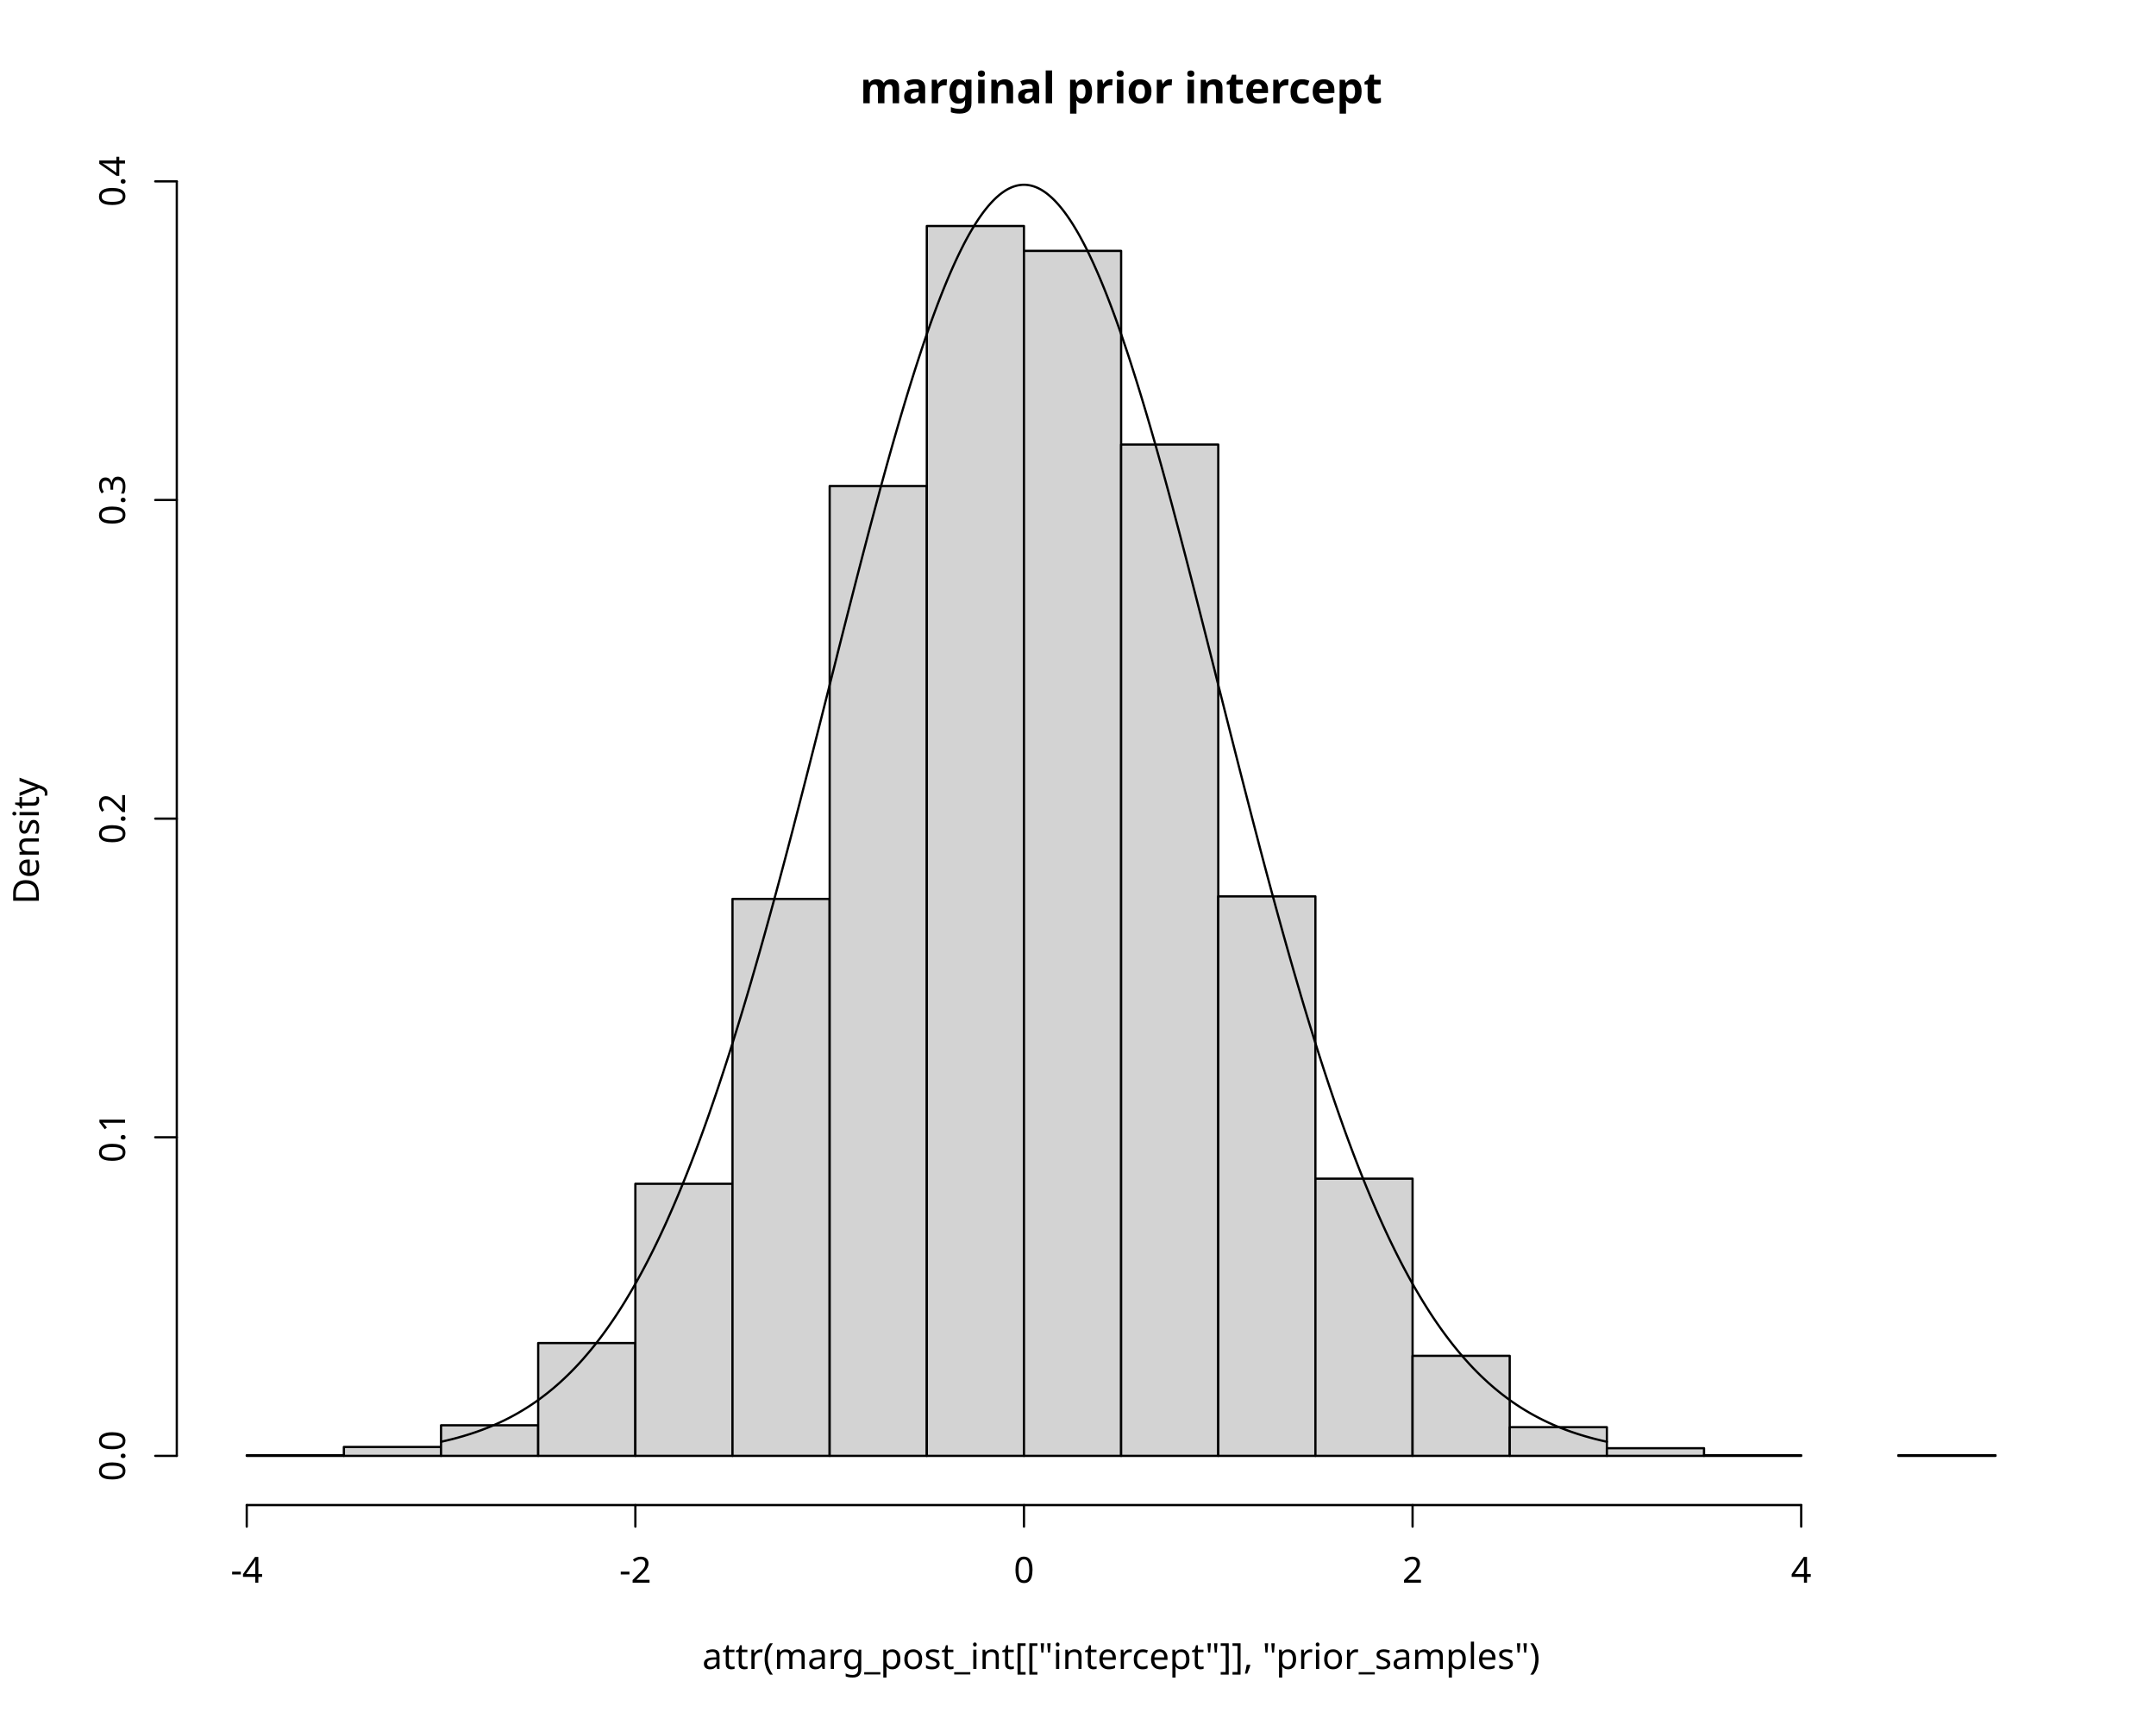
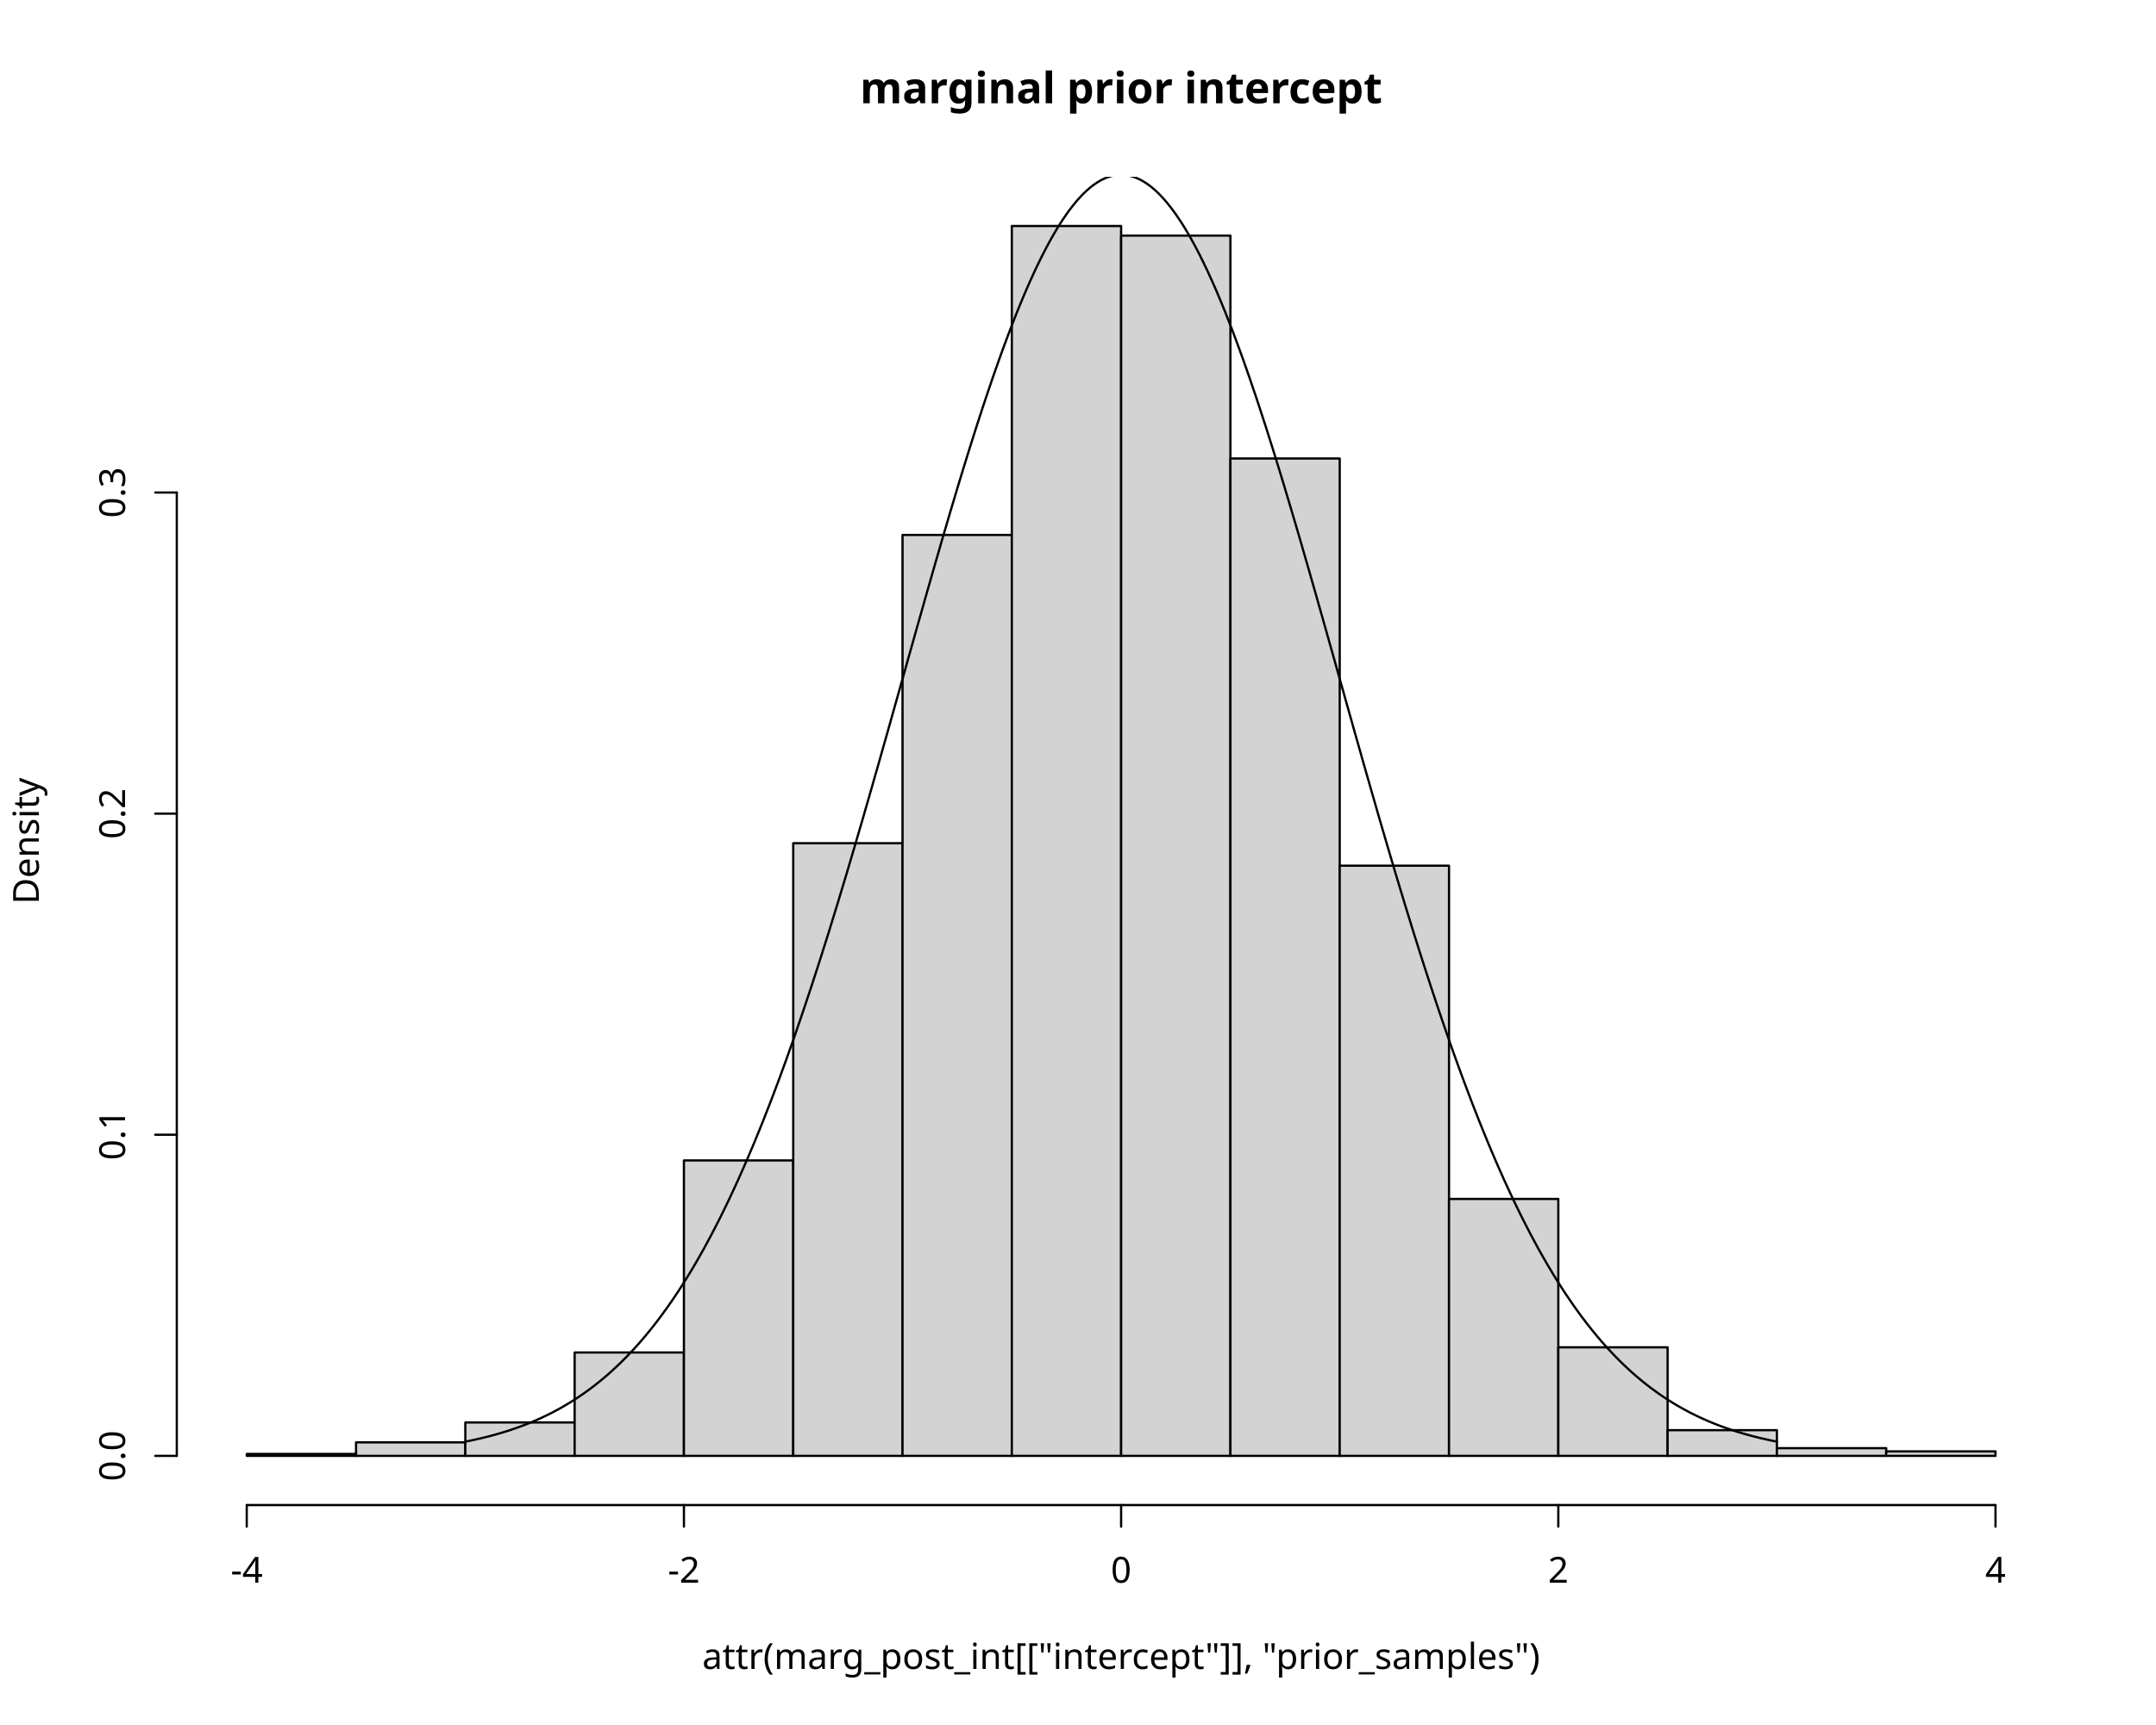
<svg xmlns="http://www.w3.org/2000/svg" class="svglite" data-engine-version="2.0" width="720.00pt" height="576.00pt" viewBox="0 0 720.00 576.00">
  <defs>
    <style type="text/css">
    .svglite line, .svglite polyline, .svglite polygon, .svglite path, .svglite rect, .svglite circle {
      fill: none;
      stroke: #000000;
      stroke-linecap: round;
      stroke-linejoin: round;
      stroke-miterlimit: 10.00;
    }
  </style>
  </defs>
  <rect width="100%" height="100%" style="stroke: none; fill: #FFFFFF;" />
  <defs>
    <clipPath id="cpMC4wMHw3MjAuMDB8MC4wMHw1NzYuMDA=">
      <rect x="0.00" y="0.00" width="720.00" height="576.00" />
    </clipPath>
  </defs>
  <g clip-path="url(#cpMC4wMHw3MjAuMDB8MC4wMHw1NzYuMDA=)">
    <text x="374.40" y="34.48" text-anchor="middle" style="font-size: 14.40px; font-weight: bold; font-family: sans;" textLength="147.27px" lengthAdjust="spacingAndGlyphs">marginal prior intercept</text>
    <text x="374.40" y="557.28" text-anchor="middle" style="font-size: 12.00px; font-family: sans;" textLength="259.84px" lengthAdjust="spacingAndGlyphs">attr(marg_post_int[["intercept"]], "prior_samples")</text>
    <text transform="translate(12.96,280.80) rotate(-90)" text-anchor="middle" style="font-size: 12.00px; font-family: sans;" textLength="40.02px" lengthAdjust="spacingAndGlyphs">Density</text>
-     <line x1="82.40" y1="502.56" x2="601.51" y2="502.56" style="stroke-width: 0.75;" />
+     <line x1="82.40" y1="502.56" x2="666.40" y2="502.56" style="stroke-width: 0.75;" />
    <line x1="82.40" y1="502.56" x2="82.40" y2="509.76" style="stroke-width: 0.75;" />
-     <line x1="212.18" y1="502.56" x2="212.18" y2="509.76" style="stroke-width: 0.75;" />
-     <line x1="341.96" y1="502.56" x2="341.96" y2="509.76" style="stroke-width: 0.75;" />
-     <line x1="471.73" y1="502.56" x2="471.73" y2="509.76" style="stroke-width: 0.75;" />
-     <line x1="601.51" y1="502.56" x2="601.51" y2="509.76" style="stroke-width: 0.75;" />
+     <line x1="228.40" y1="502.56" x2="228.40" y2="509.76" style="stroke-width: 0.75;" />
+     <line x1="374.40" y1="502.56" x2="374.40" y2="509.76" style="stroke-width: 0.75;" />
+     <line x1="520.40" y1="502.56" x2="520.40" y2="509.76" style="stroke-width: 0.75;" />
+     <line x1="666.40" y1="502.56" x2="666.40" y2="509.76" style="stroke-width: 0.75;" />
    <text x="82.40" y="528.48" text-anchor="middle" style="font-size: 12.00px; font-family: sans;" textLength="10.67px" lengthAdjust="spacingAndGlyphs">-4</text>
-     <text x="212.18" y="528.48" text-anchor="middle" style="font-size: 12.00px; font-family: sans;" textLength="10.67px" lengthAdjust="spacingAndGlyphs">-2</text>
-     <text x="341.96" y="528.48" text-anchor="middle" style="font-size: 12.00px; font-family: sans;" textLength="6.67px" lengthAdjust="spacingAndGlyphs">0</text>
-     <text x="471.73" y="528.48" text-anchor="middle" style="font-size: 12.00px; font-family: sans;" textLength="6.67px" lengthAdjust="spacingAndGlyphs">2</text>
-     <text x="601.51" y="528.48" text-anchor="middle" style="font-size: 12.00px; font-family: sans;" textLength="6.67px" lengthAdjust="spacingAndGlyphs">4</text>
-     <line x1="59.04" y1="486.13" x2="59.04" y2="60.57" style="stroke-width: 0.75;" />
+     <text x="228.40" y="528.48" text-anchor="middle" style="font-size: 12.00px; font-family: sans;" textLength="10.67px" lengthAdjust="spacingAndGlyphs">-2</text>
+     <text x="374.40" y="528.48" text-anchor="middle" style="font-size: 12.00px; font-family: sans;" textLength="6.67px" lengthAdjust="spacingAndGlyphs">0</text>
+     <text x="520.40" y="528.48" text-anchor="middle" style="font-size: 12.00px; font-family: sans;" textLength="6.67px" lengthAdjust="spacingAndGlyphs">2</text>
+     <text x="666.40" y="528.48" text-anchor="middle" style="font-size: 12.00px; font-family: sans;" textLength="6.67px" lengthAdjust="spacingAndGlyphs">4</text>
+     <line x1="59.04" y1="486.13" x2="59.04" y2="164.46" style="stroke-width: 0.75;" />
    <line x1="59.04" y1="486.13" x2="51.84" y2="486.13" style="stroke-width: 0.75;" />
-     <line x1="59.04" y1="379.74" x2="51.84" y2="379.74" style="stroke-width: 0.75;" />
-     <line x1="59.04" y1="273.35" x2="51.84" y2="273.35" style="stroke-width: 0.75;" />
-     <line x1="59.04" y1="166.96" x2="51.84" y2="166.96" style="stroke-width: 0.75;" />
-     <line x1="59.04" y1="60.57" x2="51.84" y2="60.57" style="stroke-width: 0.75;" />
+     <line x1="59.04" y1="378.91" x2="51.84" y2="378.91" style="stroke-width: 0.75;" />
+     <line x1="59.04" y1="271.69" x2="51.84" y2="271.69" style="stroke-width: 0.75;" />
+     <line x1="59.04" y1="164.46" x2="51.84" y2="164.46" style="stroke-width: 0.75;" />
    <text transform="translate(41.76,486.13) rotate(-90)" text-anchor="middle" style="font-size: 12.00px; font-family: sans;" textLength="16.68px" lengthAdjust="spacingAndGlyphs">0.0</text>
-     <text transform="translate(41.76,379.74) rotate(-90)" text-anchor="middle" style="font-size: 12.00px; font-family: sans;" textLength="16.68px" lengthAdjust="spacingAndGlyphs">0.1</text>
-     <text transform="translate(41.76,273.35) rotate(-90)" text-anchor="middle" style="font-size: 12.00px; font-family: sans;" textLength="16.68px" lengthAdjust="spacingAndGlyphs">0.2</text>
-     <text transform="translate(41.76,166.96) rotate(-90)" text-anchor="middle" style="font-size: 12.00px; font-family: sans;" textLength="16.68px" lengthAdjust="spacingAndGlyphs">0.3</text>
-     <text transform="translate(41.76,60.57) rotate(-90)" text-anchor="middle" style="font-size: 12.00px; font-family: sans;" textLength="16.68px" lengthAdjust="spacingAndGlyphs">0.4</text>
+     <text transform="translate(41.76,378.91) rotate(-90)" text-anchor="middle" style="font-size: 12.00px; font-family: sans;" textLength="16.68px" lengthAdjust="spacingAndGlyphs">0.1</text>
+     <text transform="translate(41.76,271.69) rotate(-90)" text-anchor="middle" style="font-size: 12.00px; font-family: sans;" textLength="16.68px" lengthAdjust="spacingAndGlyphs">0.2</text>
+     <text transform="translate(41.76,164.46) rotate(-90)" text-anchor="middle" style="font-size: 12.00px; font-family: sans;" textLength="16.68px" lengthAdjust="spacingAndGlyphs">0.3</text>
  </g>
  <defs>
    <clipPath id="cpNTkuMDR8Njg5Ljc2fDU5LjA0fDUwMi41Ng==">
      <rect x="59.04" y="59.04" width="630.72" height="443.52" />
    </clipPath>
  </defs>
  <g clip-path="url(#cpNTkuMDR8Njg5Ljc2fDU5LjA0fDUwMi41Ng==)">
-     <rect x="82.40" y="485.92" width="32.44" height="0.21" style="stroke-width: 0.75; fill: #D3D3D3;" />
-     <rect x="114.84" y="483.15" width="32.44" height="2.98" style="stroke-width: 0.75; fill: #D3D3D3;" />
-     <rect x="147.29" y="475.92" width="32.44" height="10.21" style="stroke-width: 0.75; fill: #D3D3D3;" />
-     <rect x="179.73" y="448.47" width="32.44" height="37.66" style="stroke-width: 0.75; fill: #D3D3D3;" />
-     <rect x="212.18" y="395.28" width="32.44" height="90.86" style="stroke-width: 0.75; fill: #D3D3D3;" />
-     <rect x="244.62" y="300.16" width="32.44" height="185.97" style="stroke-width: 0.75; fill: #D3D3D3;" />
-     <rect x="277.07" y="162.28" width="32.44" height="323.85" style="stroke-width: 0.75; fill: #D3D3D3;" />
-     <rect x="309.51" y="75.47" width="32.44" height="410.67" style="stroke-width: 0.75; fill: #D3D3D3;" />
-     <rect x="341.96" y="83.77" width="32.44" height="402.37" style="stroke-width: 0.75; fill: #D3D3D3;" />
-     <rect x="374.40" y="148.45" width="32.44" height="337.68" style="stroke-width: 0.75; fill: #D3D3D3;" />
-     <rect x="406.84" y="299.31" width="32.44" height="186.82" style="stroke-width: 0.75; fill: #D3D3D3;" />
-     <rect x="439.29" y="393.57" width="32.44" height="92.56" style="stroke-width: 0.75; fill: #D3D3D3;" />
-     <rect x="471.73" y="452.73" width="32.44" height="33.41" style="stroke-width: 0.75; fill: #D3D3D3;" />
-     <rect x="504.18" y="476.56" width="32.44" height="9.58" style="stroke-width: 0.75; fill: #D3D3D3;" />
-     <rect x="536.62" y="483.58" width="32.44" height="2.55" style="stroke-width: 0.75; fill: #D3D3D3;" />
-     <rect x="569.07" y="485.92" width="32.44" height="0.21" style="stroke-width: 0.75; fill: #D3D3D3;" />
-     <rect x="601.51" y="486.13" width="32.44" height="0.00" style="stroke-width: 0.75; fill: #D3D3D3;" />
-     <rect x="633.96" y="485.92" width="32.44" height="0.21" style="stroke-width: 0.75; fill: #D3D3D3;" />
-     <polyline points="147.29,481.42 147.68,481.33 148.07,481.25 148.46,481.16 148.85,481.07 149.24,480.98 149.63,480.88 150.02,480.79 150.41,480.69 150.80,480.60 151.19,480.50 151.58,480.40 151.97,480.30 152.36,480.19 152.75,480.09 153.13,479.98 153.52,479.87 153.91,479.76 154.30,479.65 154.69,479.54 155.08,479.42 155.47,479.30 155.86,479.19 156.25,479.06 156.64,478.94 157.03,478.82 157.42,478.69 157.81,478.56 158.20,478.43 158.59,478.30 158.98,478.17 159.37,478.03 159.76,477.89 160.15,477.75 160.54,477.61 160.93,477.47 161.32,477.32 161.71,477.17 162.10,477.02 162.49,476.87 162.88,476.72 163.27,476.56 163.66,476.40 164.05,476.24 164.44,476.07 164.83,475.91 165.22,475.74 165.61,475.57 166.00,475.39 166.39,475.22 166.78,475.04 167.16,474.86 167.55,474.67 167.94,474.49 168.33,474.30 168.72,474.11 169.11,473.91 169.50,473.71 169.89,473.52 170.28,473.31 170.67,473.11 171.06,472.90 171.45,472.69 171.84,472.48 172.23,472.26 172.62,472.04 173.01,471.82 173.40,471.59 173.79,471.36 174.18,471.13 174.57,470.90 174.96,470.66 175.35,470.42 175.74,470.18 176.13,469.93 176.52,469.68 176.91,469.42 177.30,469.17 177.69,468.91 178.08,468.64 178.47,468.38 178.86,468.11 179.25,467.83 179.64,467.55 180.03,467.27 180.42,466.99 180.81,466.70 181.19,466.41 181.58,466.11 181.97,465.82 182.36,465.51 182.75,465.21 183.14,464.90 183.53,464.58 183.92,464.26 184.31,463.94 184.70,463.62 185.09,463.29 185.48,462.95 185.87,462.62 186.26,462.27 186.65,461.93 187.04,461.58 187.43,461.22 187.82,460.86 188.21,460.50 188.60,460.14 188.99,459.76 189.38,459.39 189.77,459.01 190.16,458.62 190.55,458.24 190.94,457.84 191.33,457.44 191.72,457.04 192.11,456.64 192.50,456.22 192.89,455.81 193.28,455.39 193.67,454.96 194.06,454.53 194.45,454.10 194.84,453.66 195.22,453.21 195.61,452.76 196.00,452.31 196.39,451.85 196.78,451.38 197.17,450.92 197.56,450.44 197.95,449.96 198.34,449.48 198.73,448.99 199.12,448.49 199.51,447.99 199.90,447.49 200.29,446.97 200.68,446.46 201.07,445.94 201.46,445.41 201.85,444.88 202.24,444.34 202.63,443.80 203.02,443.25 203.41,442.69 203.80,442.13 204.19,441.57 204.58,441.00 204.97,440.42 205.36,439.84 205.75,439.25 206.14,438.66 206.53,438.06 206.92,437.45 207.31,436.84 207.70,436.22 208.09,435.60 208.48,434.97 208.87,434.34 209.25,433.69 209.64,433.05 210.03,432.39 210.42,431.73 210.81,431.07 211.20,430.40 211.59,429.72 211.98,429.04 212.37,428.35 212.76,427.65 213.15,426.95 213.54,426.24 213.93,425.52 214.32,424.80 214.71,424.07 215.10,423.34 215.49,422.60 215.88,421.85 216.27,421.10 216.66,420.34 217.05,419.57 217.44,418.80 217.83,418.02 218.22,417.24 218.61,416.44 219.00,415.64 219.39,414.84 219.78,414.03 220.17,413.21 220.56,412.38 220.95,411.55 221.34,410.71 221.73,409.87 222.12,409.02 222.51,408.16 222.90,407.29 223.28,406.42 223.67,405.54 224.06,404.65 224.45,403.76 224.84,402.86 225.23,401.96 225.62,401.04 226.01,400.12 226.40,399.20 226.79,398.26 227.18,397.32 227.57,396.38 227.96,395.42 228.35,394.46 228.74,393.50 229.13,392.52 229.52,391.54 229.91,390.55 230.30,389.56 230.69,388.56 231.08,387.55 231.47,386.53 231.86,385.51 232.25,384.48 232.64,383.45 233.03,382.40 233.42,381.36 233.81,380.30 234.20,379.24 234.59,378.17 234.98,377.09 235.37,376.01 235.76,374.92 236.15,373.82 236.54,372.72 236.93,371.61 237.31,370.49 237.70,369.37 238.09,368.24 238.48,367.10 238.87,365.96 239.26,364.81 239.65,363.65 240.04,362.49 240.43,361.32 240.82,360.14 241.21,358.96 241.60,357.77 241.99,356.58 242.38,355.37 242.77,354.17 243.16,352.95 243.55,351.73 243.94,350.50 244.33,349.27 244.72,348.03 245.11,346.78 245.50,345.53 245.89,344.27 246.28,343.01 246.67,341.74 247.06,340.46 247.45,339.18 247.84,337.89 248.23,336.60 248.62,335.29 249.01,333.99 249.40,332.68 249.79,331.36 250.18,330.04 250.57,328.71 250.96,327.37 251.34,326.03 251.73,324.69 252.12,323.34 252.51,321.98 252.90,320.62 253.29,319.25 253.68,317.88 254.07,316.50 254.46,315.12 254.85,313.73 255.24,312.34 255.63,310.94 256.02,309.54 256.41,308.13 256.80,306.72 257.19,305.31 257.58,303.88 257.97,302.46 258.36,301.03 258.75,299.59 259.14,298.16 259.53,296.71 259.92,295.27 260.31,293.81 260.70,292.36 261.09,290.90 261.48,289.44 261.87,287.97 262.26,286.50 262.65,285.02 263.04,283.55 263.43,282.06 263.82,280.58 264.21,279.09 264.60,277.60 264.99,276.11 265.37,274.61 265.76,273.11 266.15,271.60 266.54,270.10 266.93,268.59 267.32,267.07 267.71,265.56 268.10,264.04 268.49,262.52 268.88,261.00 269.27,259.48 269.66,257.95 270.05,256.43 270.44,254.90 270.83,253.36 271.22,251.83 271.61,250.30 272.00,248.76 272.39,247.22 272.78,245.68 273.17,244.14 273.56,242.60 273.95,241.06 274.34,239.52 274.73,237.97 275.12,236.43 275.51,234.88 275.90,233.34 276.29,231.79 276.68,230.25 277.07,228.70 277.46,227.15 277.85,225.61 278.24,224.06 278.63,222.52 279.02,220.97 279.41,219.43 279.79,217.88 280.18,216.34 280.57,214.80 280.96,213.26 281.35,211.72 281.74,210.18 282.13,208.64 282.52,207.11 282.91,205.57 283.30,204.04 283.69,202.51 284.08,200.98 284.47,199.45 284.86,197.93 285.25,196.41 285.64,194.89 286.03,193.37 286.42,191.86 286.81,190.35 287.20,188.84 287.59,187.33 287.98,185.83 288.37,184.33 288.76,182.84 289.15,181.35 289.54,179.86 289.93,178.37 290.32,176.89 290.71,175.42 291.10,173.95 291.49,172.48 291.88,171.02 292.27,169.56 292.66,168.10 293.05,166.66 293.44,165.21 293.82,163.77 294.21,162.34 294.60,160.91 294.99,159.49 295.38,158.07 295.77,156.66 296.16,155.25 296.55,153.86 296.94,152.46 297.33,151.08 297.72,149.69 298.11,148.32 298.50,146.95 298.89,145.59 299.28,144.24 299.67,142.89 300.06,141.55 300.45,140.22 300.84,138.89 301.23,137.58 301.62,136.27 302.01,134.96 302.40,133.67 302.79,132.38 303.18,131.10 303.57,129.83 303.96,128.57 304.35,127.32 304.74,126.07 305.13,124.84 305.52,123.61 305.91,122.39 306.30,121.18 306.69,119.98 307.08,118.79 307.47,117.61 307.85,116.44 308.24,115.28 308.63,114.13 309.02,112.98 309.41,111.85 309.80,110.73 310.19,109.62 310.58,108.52 310.97,107.42 311.36,106.34 311.75,105.27 312.14,104.21 312.53,103.17 312.92,102.13 313.31,101.10 313.70,100.09 314.09,99.08 314.48,98.09 314.87,97.11 315.26,96.14 315.65,95.18 316.04,94.24 316.43,93.30 316.82,92.38 317.21,91.47 317.60,90.57 317.99,89.69 318.38,88.81 318.77,87.95 319.16,87.10 319.55,86.27 319.94,85.44 320.33,84.63 320.72,83.84 321.11,83.05 321.50,82.28 321.88,81.52 322.27,80.78 322.66,80.05 323.05,79.33 323.44,78.62 323.83,77.93 324.22,77.25 324.61,76.59 325.00,75.94 325.39,75.30 325.78,74.68 326.17,74.07 326.56,73.47 326.95,72.89 327.34,72.33 327.73,71.77 328.12,71.24 328.51,70.71 328.90,70.20 329.29,69.71 329.68,69.23 330.07,68.76 330.46,68.31 330.85,67.87 331.24,67.45 331.63,67.04 332.02,66.65 332.41,66.27 332.80,65.90 333.19,65.56 333.58,65.22 333.97,64.90 334.36,64.60 334.75,64.31 335.14,64.04 335.53,63.78 335.91,63.53 336.30,63.30 336.69,63.09 337.08,62.89 337.47,62.71 337.86,62.54 338.25,62.39 338.64,62.25 339.03,62.13 339.42,62.02 339.81,61.93 340.20,61.85 340.59,61.79 340.98,61.75 341.37,61.71 341.76,61.70 342.15,61.70 342.54,61.71 342.93,61.75 343.32,61.79 343.71,61.85 344.10,61.93 344.49,62.02 344.88,62.13 345.27,62.25 345.66,62.39 346.05,62.54 346.44,62.71 346.83,62.89 347.22,63.09 347.61,63.30 348.00,63.53 348.39,63.78 348.78,64.04 349.17,64.31 349.56,64.60 349.94,64.90 350.33,65.22 350.72,65.56 351.11,65.90 351.50,66.27 351.89,66.65 352.28,67.04 352.67,67.45 353.06,67.87 353.45,68.31 353.84,68.76 354.23,69.23 354.62,69.71 355.01,70.20 355.40,70.71 355.79,71.24 356.18,71.77 356.57,72.33 356.96,72.89 357.35,73.47 357.74,74.07 358.13,74.68 358.52,75.30 358.91,75.94 359.30,76.59 359.69,77.25 360.08,77.93 360.47,78.62 360.86,79.33 361.25,80.05 361.64,80.78 362.03,81.52 362.42,82.28 362.81,83.05 363.20,83.84 363.59,84.63 363.97,85.44 364.36,86.27 364.75,87.10 365.14,87.95 365.53,88.81 365.92,89.69 366.31,90.57 366.70,91.47 367.09,92.38 367.48,93.30 367.87,94.24 368.26,95.18 368.65,96.14 369.04,97.11 369.43,98.09 369.82,99.08 370.21,100.09 370.60,101.10 370.99,102.13 371.38,103.17 371.77,104.21 372.16,105.27 372.55,106.34 372.94,107.42 373.33,108.52 373.72,109.62 374.11,110.73 374.50,111.85 374.89,112.98 375.28,114.13 375.67,115.28 376.06,116.44 376.45,117.61 376.84,118.79 377.23,119.98 377.62,121.18 378.00,122.39 378.39,123.61 378.78,124.84 379.17,126.07 379.56,127.32 379.95,128.57 380.34,129.83 380.73,131.10 381.12,132.38 381.51,133.67 381.90,134.96 382.29,136.27 382.68,137.58 383.07,138.89 383.46,140.22 383.85,141.55 384.24,142.89 384.63,144.24 385.02,145.59 385.41,146.95 385.80,148.32 386.19,149.69 386.58,151.08 386.97,152.46 387.36,153.86 387.75,155.25 388.14,156.66 388.53,158.07 388.92,159.49 389.31,160.91 389.70,162.34 390.09,163.77 390.48,165.21 390.87,166.66 391.26,168.10 391.65,169.56 392.03,171.02 392.42,172.48 392.81,173.95 393.20,175.42 393.59,176.89 393.98,178.37 394.37,179.86 394.76,181.35 395.15,182.84 395.54,184.33 395.93,185.83 396.32,187.33 396.71,188.84 397.10,190.35 397.49,191.86 397.88,193.37 398.27,194.89 398.66,196.41 399.05,197.93 399.44,199.45 399.83,200.98 400.22,202.51 400.61,204.04 401.00,205.57 401.39,207.11 401.78,208.64 402.17,210.18 402.56,211.72 402.95,213.26 403.34,214.80 403.73,216.34 404.12,217.88 404.51,219.43 404.90,220.97 405.29,222.52 405.68,224.06 406.06,225.61 406.45,227.15 406.84,228.70 407.23,230.25 407.62,231.79 408.01,233.34 408.40,234.88 408.79,236.43 409.18,237.97 409.57,239.52 409.96,241.06 410.35,242.60 410.74,244.14 411.13,245.68 411.52,247.22 411.91,248.76 412.30,250.30 412.69,251.83 413.08,253.36 413.47,254.90 413.86,256.43 414.25,257.95 414.64,259.48 415.03,261.00 415.42,262.52 415.81,264.04 416.20,265.56 416.59,267.07 416.98,268.59 417.37,270.10 417.76,271.60 418.15,273.11 418.54,274.61 418.93,276.11 419.32,277.60 419.71,279.09 420.10,280.58 420.48,282.06 420.87,283.55 421.26,285.02 421.65,286.50 422.04,287.97 422.43,289.44 422.82,290.90 423.21,292.36 423.60,293.81 423.99,295.27 424.38,296.71 424.77,298.16 425.16,299.59 425.55,301.03 425.94,302.46 426.33,303.88 426.72,305.31 427.11,306.72 427.50,308.13 427.89,309.54 428.28,310.94 428.67,312.34 429.06,313.73 429.45,315.12 429.84,316.50 430.23,317.88 430.62,319.25 431.01,320.62 431.40,321.98 431.79,323.34 432.18,324.69 432.57,326.03 432.96,327.37 433.35,328.71 433.74,330.04 434.13,331.36 434.51,332.68 434.90,333.99 435.29,335.29 435.68,336.60 436.07,337.89 436.46,339.18 436.85,340.46 437.24,341.74 437.63,343.01 438.02,344.27 438.41,345.53 438.80,346.78 439.19,348.03 439.58,349.27 439.97,350.50 440.36,351.73 440.75,352.95 441.14,354.17 441.53,355.37 441.92,356.58 442.31,357.77 442.70,358.96 443.09,360.14 443.48,361.32 443.87,362.49 444.26,363.65 444.65,364.81 445.04,365.96 445.43,367.10 445.82,368.24 446.21,369.37 446.60,370.49 446.99,371.61 447.38,372.72 447.77,373.82 448.16,374.92 448.54,376.01 448.93,377.09 449.32,378.17 449.71,379.24 450.10,380.30 450.49,381.36 450.88,382.40 451.27,383.45 451.66,384.48 452.05,385.51 452.44,386.53 452.83,387.55 453.22,388.56 453.61,389.56 454.00,390.55 454.39,391.54 454.78,392.52 455.17,393.50 455.56,394.46 455.95,395.42 456.34,396.38 456.73,397.32 457.12,398.26 457.51,399.20 457.90,400.12 458.29,401.04 458.68,401.96 459.07,402.86 459.46,403.76 459.85,404.65 460.24,405.54 460.63,406.42 461.02,407.29 461.41,408.16 461.80,409.02 462.19,409.87 462.57,410.71 462.96,411.55 463.35,412.38 463.74,413.21 464.13,414.03 464.52,414.84 464.91,415.64 465.30,416.44 465.69,417.24 466.08,418.02 466.47,418.80 466.86,419.57 467.25,420.34 467.64,421.10 468.03,421.85 468.42,422.60 468.81,423.34 469.20,424.07 469.59,424.80 469.98,425.52 470.37,426.24 470.76,426.95 471.15,427.65 471.54,428.35 471.93,429.04 472.32,429.72 472.71,430.40 473.10,431.07 473.49,431.73 473.88,432.39 474.27,433.05 474.66,433.69 475.05,434.34 475.44,434.97 475.83,435.60 476.22,436.22 476.60,436.84 476.99,437.45 477.38,438.06 477.77,438.66 478.16,439.25 478.55,439.84 478.94,440.42 479.33,441.00 479.72,441.57 480.11,442.13 480.50,442.69 480.89,443.25 481.28,443.80 481.67,444.34 482.06,444.88 482.45,445.41 482.84,445.94 483.23,446.46 483.62,446.97 484.01,447.49 484.40,447.99 484.79,448.49 485.18,448.99 485.57,449.48 485.96,449.96 486.35,450.44 486.74,450.92 487.13,451.38 487.52,451.85 487.91,452.31 488.30,452.76 488.69,453.21 489.08,453.66 489.47,454.10 489.86,454.53 490.25,454.96 490.63,455.39 491.02,455.81 491.41,456.22 491.80,456.64 492.19,457.04 492.58,457.44 492.97,457.84 493.36,458.24 493.75,458.62 494.14,459.01 494.53,459.39 494.92,459.76 495.31,460.14 495.70,460.50 496.09,460.86 496.48,461.22 496.87,461.58 497.26,461.93 497.65,462.27 498.04,462.62 498.43,462.95 498.82,463.29 499.21,463.62 499.60,463.94 499.99,464.26 500.38,464.58 500.77,464.90 501.16,465.21 501.55,465.51 501.94,465.82 502.33,466.11 502.72,466.41 503.11,466.70 503.50,466.99 503.89,467.27 504.28,467.55 504.66,467.83 505.05,468.11 505.44,468.38 505.83,468.64 506.22,468.91 506.61,469.17 507.00,469.42 507.39,469.68 507.78,469.93 508.17,470.18 508.56,470.42 508.95,470.66 509.34,470.90 509.73,471.13 510.12,471.36 510.51,471.59 510.90,471.82 511.29,472.04 511.68,472.26 512.07,472.48 512.46,472.69 512.85,472.90 513.24,473.11 513.63,473.31 514.02,473.52 514.41,473.71 514.80,473.91 515.19,474.11 515.58,474.30 515.97,474.49 516.36,474.67 516.75,474.86 517.14,475.04 517.53,475.22 517.92,475.39 518.31,475.57 518.69,475.74 519.08,475.91 519.47,476.07 519.86,476.24 520.25,476.40 520.64,476.56 521.03,476.72 521.42,476.87 521.81,477.02 522.20,477.17 522.59,477.32 522.98,477.47 523.37,477.61 523.76,477.75 524.15,477.89 524.54,478.03 524.93,478.17 525.32,478.30 525.71,478.43 526.10,478.56 526.49,478.69 526.88,478.82 527.27,478.94 527.66,479.06 528.05,479.19 528.44,479.30 528.83,479.42 529.22,479.54 529.61,479.65 530.00,479.76 530.39,479.87 530.78,479.98 531.17,480.09 531.56,480.19 531.95,480.30 532.34,480.40 532.72,480.50 533.11,480.60 533.50,480.69 533.89,480.79 534.28,480.88 534.67,480.98 535.06,481.07 535.45,481.16 535.84,481.25 536.23,481.33 536.62,481.42 " style="stroke-width: 0.75;" />
+     <rect x="82.40" y="485.49" width="36.50" height="0.64" style="stroke-width: 0.75; fill: #D3D3D3;" />
+     <rect x="118.90" y="481.63" width="36.50" height="4.50" style="stroke-width: 0.75; fill: #D3D3D3;" />
+     <rect x="155.40" y="474.98" width="36.50" height="11.15" style="stroke-width: 0.75; fill: #D3D3D3;" />
+     <rect x="191.90" y="451.61" width="36.50" height="34.53" style="stroke-width: 0.75; fill: #D3D3D3;" />
+     <rect x="228.40" y="387.49" width="36.50" height="98.65" style="stroke-width: 0.75; fill: #D3D3D3;" />
+     <rect x="264.90" y="281.55" width="36.50" height="204.58" style="stroke-width: 0.75; fill: #D3D3D3;" />
+     <rect x="301.40" y="178.62" width="36.50" height="307.52" style="stroke-width: 0.75; fill: #D3D3D3;" />
+     <rect x="337.90" y="75.47" width="36.50" height="410.67" style="stroke-width: 0.75; fill: #D3D3D3;" />
+     <rect x="374.40" y="78.68" width="36.50" height="407.45" style="stroke-width: 0.75; fill: #D3D3D3;" />
+     <rect x="410.90" y="153.10" width="36.50" height="333.04" style="stroke-width: 0.75; fill: #D3D3D3;" />
+     <rect x="447.40" y="289.06" width="36.50" height="197.08" style="stroke-width: 0.75; fill: #D3D3D3;" />
+     <rect x="483.90" y="400.35" width="36.50" height="85.78" style="stroke-width: 0.75; fill: #D3D3D3;" />
+     <rect x="520.40" y="449.89" width="36.50" height="36.24" style="stroke-width: 0.75; fill: #D3D3D3;" />
+     <rect x="556.90" y="477.56" width="36.50" height="8.58" style="stroke-width: 0.75; fill: #D3D3D3;" />
+     <rect x="593.40" y="483.56" width="36.50" height="2.57" style="stroke-width: 0.75; fill: #D3D3D3;" />
+     <rect x="629.90" y="484.63" width="36.50" height="1.50" style="stroke-width: 0.75; fill: #D3D3D3;" />
+     <polyline points="155.40,481.38 155.84,481.30 156.28,481.21 156.72,481.12 157.15,481.03 157.59,480.94 158.03,480.84 158.47,480.75 158.91,480.65 159.35,480.55 159.78,480.45 160.22,480.35 160.66,480.25 161.10,480.15 161.54,480.04 161.98,479.93 162.42,479.82 162.85,479.71 163.29,479.60 163.73,479.48 164.17,479.37 164.61,479.25 165.05,479.13 165.48,479.01 165.92,478.89 166.36,478.76 166.80,478.63 167.24,478.50 167.68,478.37 168.11,478.24 168.55,478.11 168.99,477.97 169.43,477.83 169.87,477.69 170.31,477.55 170.75,477.40 171.18,477.25 171.62,477.10 172.06,476.95 172.50,476.80 172.94,476.64 173.38,476.48 173.81,476.32 174.25,476.16 174.69,475.99 175.13,475.83 175.57,475.66 176.01,475.48 176.45,475.31 176.88,475.13 177.32,474.95 177.76,474.77 178.20,474.58 178.64,474.40 179.08,474.20 179.51,474.01 179.95,473.82 180.39,473.62 180.83,473.42 181.27,473.21 181.71,473.01 182.14,472.80 182.58,472.58 183.02,472.37 183.46,472.15 183.90,471.93 184.34,471.71 184.78,471.48 185.21,471.25 185.65,471.01 186.09,470.78 186.53,470.54 186.97,470.30 187.41,470.05 187.84,469.80 188.28,469.55 188.72,469.29 189.16,469.03 189.60,468.77 190.04,468.51 190.48,468.24 190.91,467.96 191.35,467.69 191.79,467.41 192.23,467.13 192.67,466.84 193.11,466.55 193.54,466.26 193.98,465.96 194.42,465.66 194.86,465.35 195.30,465.04 195.74,464.73 196.17,464.41 196.61,464.09 197.05,463.77 197.49,463.44 197.93,463.11 198.37,462.77 198.81,462.43 199.24,462.09 199.68,461.74 200.12,461.39 200.56,461.03 201.00,460.67 201.44,460.30 201.87,459.93 202.31,459.56 202.75,459.18 203.19,458.80 203.63,458.41 204.07,458.02 204.51,457.62 204.94,457.22 205.38,456.81 205.82,456.40 206.26,455.99 206.70,455.57 207.14,455.15 207.57,454.72 208.01,454.28 208.45,453.85 208.89,453.40 209.33,452.95 209.77,452.50 210.20,452.04 210.64,451.58 211.08,451.11 211.52,450.64 211.96,450.16 212.40,449.68 212.84,449.19 213.27,448.70 213.71,448.20 214.15,447.69 214.59,447.18 215.03,446.67 215.47,446.15 215.90,445.62 216.34,445.09 216.78,444.55 217.22,444.01 217.66,443.47 218.10,442.91 218.54,442.35 218.97,441.79 219.41,441.22 219.85,440.64 220.29,440.06 220.73,439.48 221.17,438.88 221.60,438.28 222.04,437.68 222.48,437.07 222.92,436.45 223.36,435.83 223.80,435.20 224.23,434.57 224.67,433.93 225.11,433.28 225.55,432.63 225.99,431.97 226.43,431.31 226.87,430.64 227.30,429.96 227.74,429.28 228.18,428.59 228.62,427.89 229.06,427.19 229.50,426.48 229.93,425.77 230.37,425.05 230.81,424.32 231.25,423.59 231.69,422.85 232.13,422.10 232.57,421.35 233.00,420.59 233.44,419.82 233.88,419.05 234.32,418.27 234.76,417.49 235.20,416.70 235.63,415.90 236.07,415.09 236.51,414.28 236.95,413.46 237.39,412.64 237.83,411.81 238.26,410.97 238.70,410.12 239.14,409.27 239.58,408.41 240.02,407.55 240.46,406.67 240.90,405.79 241.33,404.91 241.77,404.02 242.21,403.12 242.65,402.21 243.09,401.30 243.53,400.38 243.96,399.45 244.40,398.52 244.84,397.58 245.28,396.63 245.72,395.67 246.16,394.71 246.60,393.75 247.03,392.77 247.47,391.79 247.91,390.80 248.35,389.80 248.79,388.80 249.23,387.79 249.66,386.78 250.10,385.75 250.54,384.72 250.98,383.69 251.42,382.64 251.86,381.59 252.29,380.53 252.73,379.47 253.17,378.40 253.61,377.32 254.05,376.24 254.49,375.14 254.93,374.05 255.36,372.94 255.80,371.83 256.24,370.71 256.68,369.59 257.12,368.45 257.56,367.31 257.99,366.17 258.43,365.02 258.87,363.86 259.31,362.69 259.75,361.52 260.19,360.34 260.63,359.16 261.06,357.96 261.50,356.77 261.94,355.56 262.38,354.35 262.82,353.13 263.26,351.91 263.69,350.68 264.13,349.44 264.57,348.20 265.01,346.95 265.45,345.69 265.89,344.43 266.32,343.16 266.76,341.89 267.20,340.61 267.64,339.32 268.08,338.03 268.52,336.73 268.96,335.42 269.39,334.11 269.83,332.80 270.27,331.48 270.71,330.15 271.15,328.81 271.59,327.47 272.02,326.13 272.46,324.78 272.90,323.42 273.34,322.06 273.78,320.69 274.22,319.32 274.66,317.94 275.09,316.56 275.53,315.17 275.97,313.78 276.41,312.38 276.85,310.98 277.29,309.57 277.72,308.16 278.16,306.74 278.60,305.32 279.04,303.89 279.48,302.46 279.92,301.02 280.35,299.58 280.79,298.13 281.23,296.68 281.67,295.23 282.11,293.77 282.55,292.31 282.99,290.84 283.42,289.37 283.86,287.90 284.30,286.42 284.74,284.93 285.18,283.45 285.62,281.96 286.05,280.47 286.49,278.97 286.93,277.47 287.37,275.97 287.81,274.46 288.25,272.95 288.69,271.44 289.12,269.92 289.56,268.40 290.00,266.88 290.44,265.36 290.88,263.83 291.32,262.30 291.75,260.77 292.19,259.24 292.63,257.70 293.07,256.17 293.51,254.63 293.95,253.08 294.38,251.54 294.82,250.00 295.26,248.45 295.70,246.90 296.14,245.35 296.58,243.80 297.02,242.25 297.45,240.69 297.89,239.14 298.33,237.58 298.77,236.03 299.21,234.47 299.65,232.92 300.08,231.36 300.52,229.80 300.96,228.24 301.40,226.68 301.84,225.13 302.28,223.57 302.72,222.01 303.15,220.45 303.59,218.89 304.03,217.34 304.47,215.78 304.91,214.23 305.35,212.67 305.78,211.12 306.22,209.57 306.66,208.02 307.10,206.47 307.54,204.92 307.98,203.37 308.42,201.83 308.85,200.29 309.29,198.75 309.73,197.21 310.17,195.67 310.61,194.14 311.05,192.61 311.48,191.08 311.92,189.55 312.36,188.03 312.80,186.51 313.24,184.99 313.68,183.48 314.11,181.97 314.55,180.46 314.99,178.96 315.43,177.46 315.87,175.96 316.31,174.47 316.75,172.98 317.18,171.50 317.62,170.02 318.06,168.55 318.50,167.08 318.94,165.61 319.38,164.15 319.81,162.70 320.25,161.25 320.69,159.80 321.13,158.36 321.57,156.93 322.01,155.50 322.45,154.08 322.88,152.66 323.32,151.25 323.76,149.85 324.20,148.45 324.64,147.06 325.08,145.67 325.51,144.30 325.95,142.92 326.39,141.56 326.83,140.20 327.27,138.85 327.71,137.51 328.14,136.17 328.58,134.85 329.02,133.53 329.46,132.21 329.90,130.91 330.34,129.61 330.78,128.32 331.21,127.04 331.65,125.77 332.09,124.51 332.53,123.25 332.97,122.01 333.41,120.77 333.84,119.54 334.28,118.33 334.72,117.12 335.16,115.92 335.60,114.73 336.04,113.54 336.48,112.37 336.91,111.21 337.35,110.06 337.79,108.92 338.23,107.79 338.67,106.67 339.11,105.56 339.54,104.46 339.98,103.37 340.42,102.29 340.86,101.22 341.30,100.17 341.74,99.12 342.17,98.09 342.61,97.06 343.05,96.05 343.49,95.05 343.93,94.06 344.37,93.08 344.81,92.12 345.24,91.17 345.68,90.22 346.12,89.29 346.56,88.38 347.00,87.47 347.44,86.58 347.87,85.70 348.31,84.83 348.75,83.98 349.19,83.14 349.63,82.31 350.07,81.49 350.51,80.69 350.94,79.90 351.38,79.12 351.82,78.35 352.26,77.60 352.70,76.87 353.14,76.14 353.57,75.43 354.01,74.73 354.45,74.05 354.89,73.38 355.33,72.73 355.77,72.08 356.20,71.46 356.64,70.84 357.08,70.24 357.52,69.66 357.96,69.09 358.40,68.53 358.84,67.99 359.27,67.46 359.71,66.94 360.15,66.44 360.59,65.96 361.03,65.49 361.47,65.03 361.90,64.59 362.34,64.17 362.78,63.76 363.22,63.36 363.66,62.98 364.10,62.61 364.54,62.26 364.97,61.92 365.41,61.60 365.85,61.30 366.29,61.01 366.73,60.73 367.17,60.47 367.60,60.22 368.04,59.99 368.48,59.78 368.92,59.58 369.36,59.39 369.80,59.22 370.23,59.07 370.67,58.93 371.11,58.81 371.55,58.70 371.99,58.61 372.43,58.53 372.87,58.47 373.30,58.42 373.74,58.39 374.18,58.37 374.62,58.37 375.06,58.39 375.50,58.42 375.93,58.47 376.37,58.53 376.81,58.61 377.25,58.70 377.69,58.81 378.13,58.93 378.57,59.07 379.00,59.22 379.44,59.39 379.88,59.58 380.32,59.78 380.76,59.99 381.20,60.22 381.63,60.47 382.07,60.73 382.51,61.01 382.95,61.30 383.39,61.60 383.83,61.92 384.26,62.26 384.70,62.61 385.14,62.98 385.58,63.36 386.02,63.76 386.46,64.17 386.90,64.59 387.33,65.03 387.77,65.49 388.21,65.96 388.65,66.44 389.09,66.94 389.53,67.46 389.96,67.99 390.40,68.53 390.84,69.09 391.28,69.66 391.72,70.24 392.16,70.84 392.60,71.46 393.03,72.08 393.47,72.73 393.91,73.38 394.35,74.05 394.79,74.73 395.23,75.43 395.66,76.14 396.10,76.87 396.54,77.60 396.98,78.35 397.42,79.12 397.86,79.90 398.29,80.69 398.73,81.49 399.17,82.31 399.61,83.14 400.05,83.98 400.49,84.83 400.93,85.70 401.36,86.58 401.80,87.47 402.24,88.38 402.68,89.29 403.12,90.22 403.56,91.17 403.99,92.12 404.43,93.08 404.87,94.06 405.31,95.05 405.75,96.05 406.19,97.06 406.63,98.09 407.06,99.12 407.50,100.17 407.94,101.22 408.38,102.29 408.82,103.37 409.26,104.46 409.69,105.56 410.13,106.67 410.57,107.79 411.01,108.92 411.45,110.06 411.89,111.21 412.32,112.37 412.76,113.54 413.20,114.73 413.64,115.92 414.08,117.12 414.52,118.33 414.96,119.54 415.39,120.77 415.83,122.01 416.27,123.25 416.71,124.51 417.15,125.77 417.59,127.04 418.02,128.32 418.46,129.61 418.90,130.91 419.34,132.21 419.78,133.53 420.22,134.85 420.66,136.17 421.09,137.51 421.53,138.85 421.97,140.20 422.41,141.56 422.85,142.92 423.29,144.30 423.72,145.67 424.16,147.06 424.60,148.45 425.04,149.85 425.48,151.25 425.92,152.66 426.35,154.08 426.79,155.50 427.23,156.93 427.67,158.36 428.11,159.80 428.55,161.25 428.99,162.70 429.42,164.15 429.86,165.61 430.30,167.08 430.74,168.55 431.18,170.02 431.62,171.50 432.05,172.98 432.49,174.47 432.93,175.96 433.37,177.46 433.81,178.96 434.25,180.46 434.69,181.97 435.12,183.48 435.56,184.99 436.00,186.51 436.44,188.03 436.88,189.55 437.32,191.08 437.75,192.61 438.19,194.14 438.63,195.67 439.07,197.21 439.51,198.75 439.95,200.29 440.38,201.83 440.82,203.37 441.26,204.92 441.70,206.47 442.14,208.02 442.58,209.57 443.02,211.12 443.45,212.67 443.89,214.23 444.33,215.78 444.77,217.34 445.21,218.89 445.65,220.45 446.08,222.01 446.52,223.57 446.96,225.13 447.40,226.68 447.84,228.24 448.28,229.80 448.72,231.36 449.15,232.92 449.59,234.47 450.03,236.03 450.47,237.58 450.91,239.14 451.35,240.69 451.78,242.25 452.22,243.80 452.66,245.35 453.10,246.90 453.54,248.45 453.98,250.00 454.42,251.54 454.85,253.08 455.29,254.63 455.73,256.17 456.17,257.70 456.61,259.24 457.05,260.77 457.48,262.30 457.92,263.83 458.36,265.36 458.80,266.88 459.24,268.40 459.68,269.92 460.11,271.44 460.55,272.95 460.99,274.46 461.43,275.97 461.87,277.47 462.31,278.97 462.75,280.47 463.18,281.96 463.62,283.45 464.06,284.93 464.50,286.42 464.94,287.90 465.38,289.37 465.81,290.84 466.25,292.31 466.69,293.77 467.13,295.23 467.57,296.68 468.01,298.13 468.45,299.58 468.88,301.02 469.32,302.46 469.76,303.89 470.20,305.32 470.64,306.74 471.08,308.16 471.51,309.57 471.95,310.98 472.39,312.38 472.83,313.78 473.27,315.17 473.71,316.56 474.14,317.94 474.58,319.32 475.02,320.69 475.46,322.06 475.90,323.42 476.34,324.78 476.78,326.13 477.21,327.47 477.65,328.81 478.09,330.15 478.53,331.48 478.97,332.80 479.41,334.11 479.84,335.42 480.28,336.73 480.72,338.03 481.16,339.32 481.60,340.61 482.04,341.89 482.48,343.16 482.91,344.43 483.35,345.69 483.79,346.95 484.23,348.20 484.67,349.44 485.11,350.68 485.54,351.91 485.98,353.13 486.42,354.35 486.86,355.56 487.30,356.77 487.74,357.96 488.17,359.16 488.61,360.34 489.05,361.52 489.49,362.69 489.93,363.86 490.37,365.02 490.81,366.17 491.24,367.31 491.68,368.45 492.12,369.59 492.56,370.71 493.00,371.83 493.44,372.94 493.87,374.05 494.31,375.14 494.75,376.24 495.19,377.32 495.63,378.40 496.07,379.47 496.51,380.53 496.94,381.59 497.38,382.64 497.82,383.69 498.26,384.72 498.70,385.75 499.14,386.78 499.57,387.79 500.01,388.80 500.45,389.80 500.89,390.80 501.33,391.79 501.77,392.77 502.20,393.75 502.64,394.71 503.08,395.67 503.52,396.63 503.96,397.58 504.40,398.52 504.84,399.45 505.27,400.38 505.71,401.30 506.15,402.21 506.59,403.12 507.03,404.02 507.47,404.91 507.90,405.79 508.34,406.67 508.78,407.55 509.22,408.41 509.66,409.27 510.10,410.12 510.54,410.97 510.97,411.81 511.41,412.64 511.85,413.46 512.29,414.28 512.73,415.09 513.17,415.90 513.60,416.70 514.04,417.49 514.48,418.27 514.92,419.05 515.36,419.82 515.80,420.59 516.23,421.35 516.67,422.10 517.11,422.85 517.55,423.59 517.99,424.32 518.43,425.05 518.87,425.77 519.30,426.48 519.74,427.19 520.18,427.89 520.62,428.59 521.06,429.28 521.50,429.96 521.93,430.64 522.37,431.31 522.81,431.97 523.25,432.63 523.69,433.28 524.13,433.93 524.57,434.57 525.00,435.20 525.44,435.83 525.88,436.45 526.32,437.07 526.76,437.68 527.20,438.28 527.63,438.88 528.07,439.48 528.51,440.06 528.95,440.64 529.39,441.22 529.83,441.79 530.26,442.35 530.70,442.91 531.14,443.47 531.58,444.01 532.02,444.55 532.46,445.09 532.90,445.62 533.33,446.15 533.77,446.67 534.21,447.18 534.65,447.69 535.09,448.20 535.53,448.70 535.96,449.19 536.40,449.68 536.84,450.16 537.28,450.64 537.72,451.11 538.16,451.58 538.60,452.04 539.03,452.50 539.47,452.95 539.91,453.40 540.35,453.85 540.79,454.28 541.23,454.72 541.66,455.15 542.10,455.57 542.54,455.99 542.98,456.40 543.42,456.81 543.86,457.22 544.29,457.62 544.73,458.02 545.17,458.41 545.61,458.80 546.05,459.18 546.49,459.56 546.93,459.93 547.36,460.30 547.80,460.67 548.24,461.03 548.68,461.39 549.12,461.74 549.56,462.09 549.99,462.43 550.43,462.77 550.87,463.11 551.31,463.44 551.75,463.77 552.19,464.09 552.63,464.41 553.06,464.73 553.50,465.04 553.94,465.35 554.38,465.66 554.82,465.96 555.26,466.26 555.69,466.55 556.13,466.84 556.57,467.13 557.01,467.41 557.45,467.69 557.89,467.96 558.32,468.24 558.76,468.51 559.20,468.77 559.64,469.03 560.08,469.29 560.52,469.55 560.96,469.80 561.39,470.05 561.83,470.30 562.27,470.54 562.71,470.78 563.15,471.01 563.59,471.25 564.02,471.48 564.46,471.71 564.90,471.93 565.34,472.15 565.78,472.37 566.22,472.58 566.66,472.80 567.09,473.01 567.53,473.21 567.97,473.42 568.41,473.62 568.85,473.82 569.29,474.01 569.72,474.20 570.16,474.40 570.60,474.58 571.04,474.77 571.48,474.95 571.92,475.13 572.35,475.31 572.79,475.48 573.23,475.66 573.67,475.83 574.11,475.99 574.55,476.16 574.99,476.32 575.42,476.48 575.86,476.64 576.30,476.80 576.74,476.95 577.18,477.10 577.62,477.25 578.05,477.40 578.49,477.55 578.93,477.69 579.37,477.83 579.81,477.97 580.25,478.11 580.69,478.24 581.12,478.37 581.56,478.50 582.00,478.63 582.44,478.76 582.88,478.89 583.32,479.01 583.75,479.13 584.19,479.25 584.63,479.37 585.07,479.48 585.51,479.60 585.95,479.71 586.38,479.82 586.82,479.93 587.26,480.04 587.70,480.15 588.14,480.25 588.58,480.35 589.02,480.45 589.45,480.55 589.89,480.65 590.33,480.75 590.77,480.84 591.21,480.94 591.65,481.03 592.08,481.12 592.52,481.21 592.96,481.30 593.40,481.38 " style="stroke-width: 0.75;" />
  </g>
</svg>
